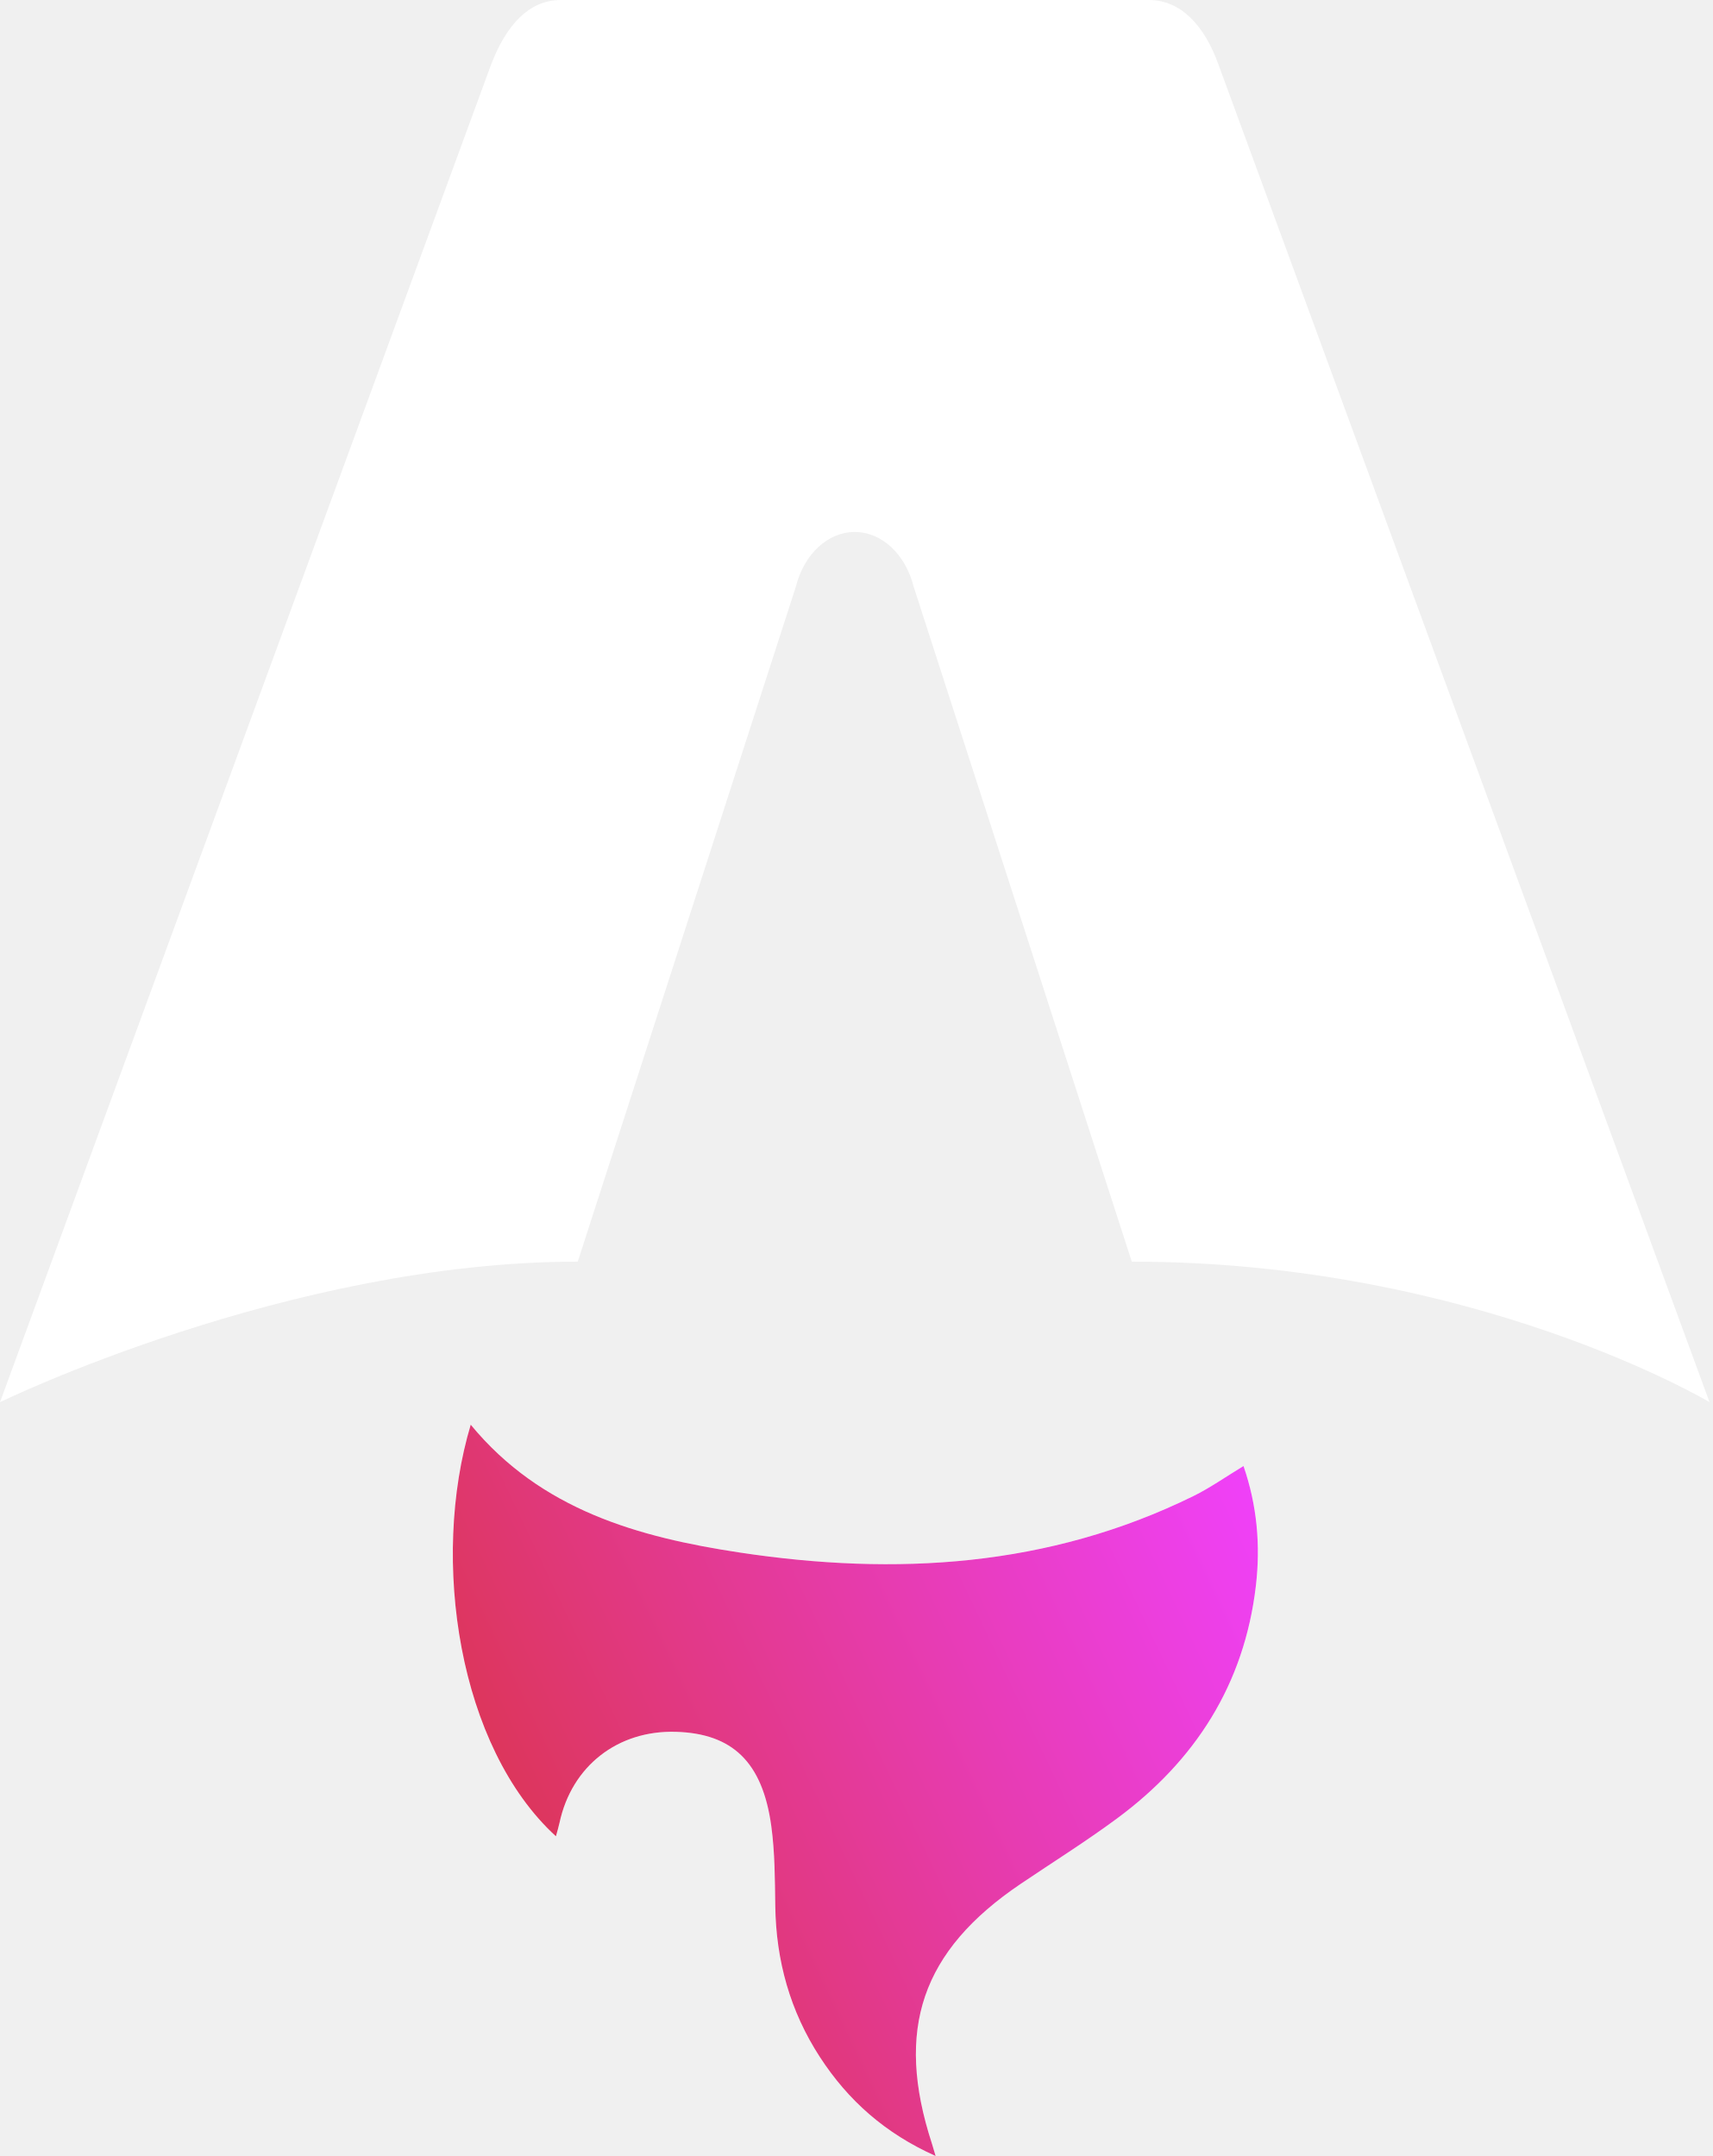
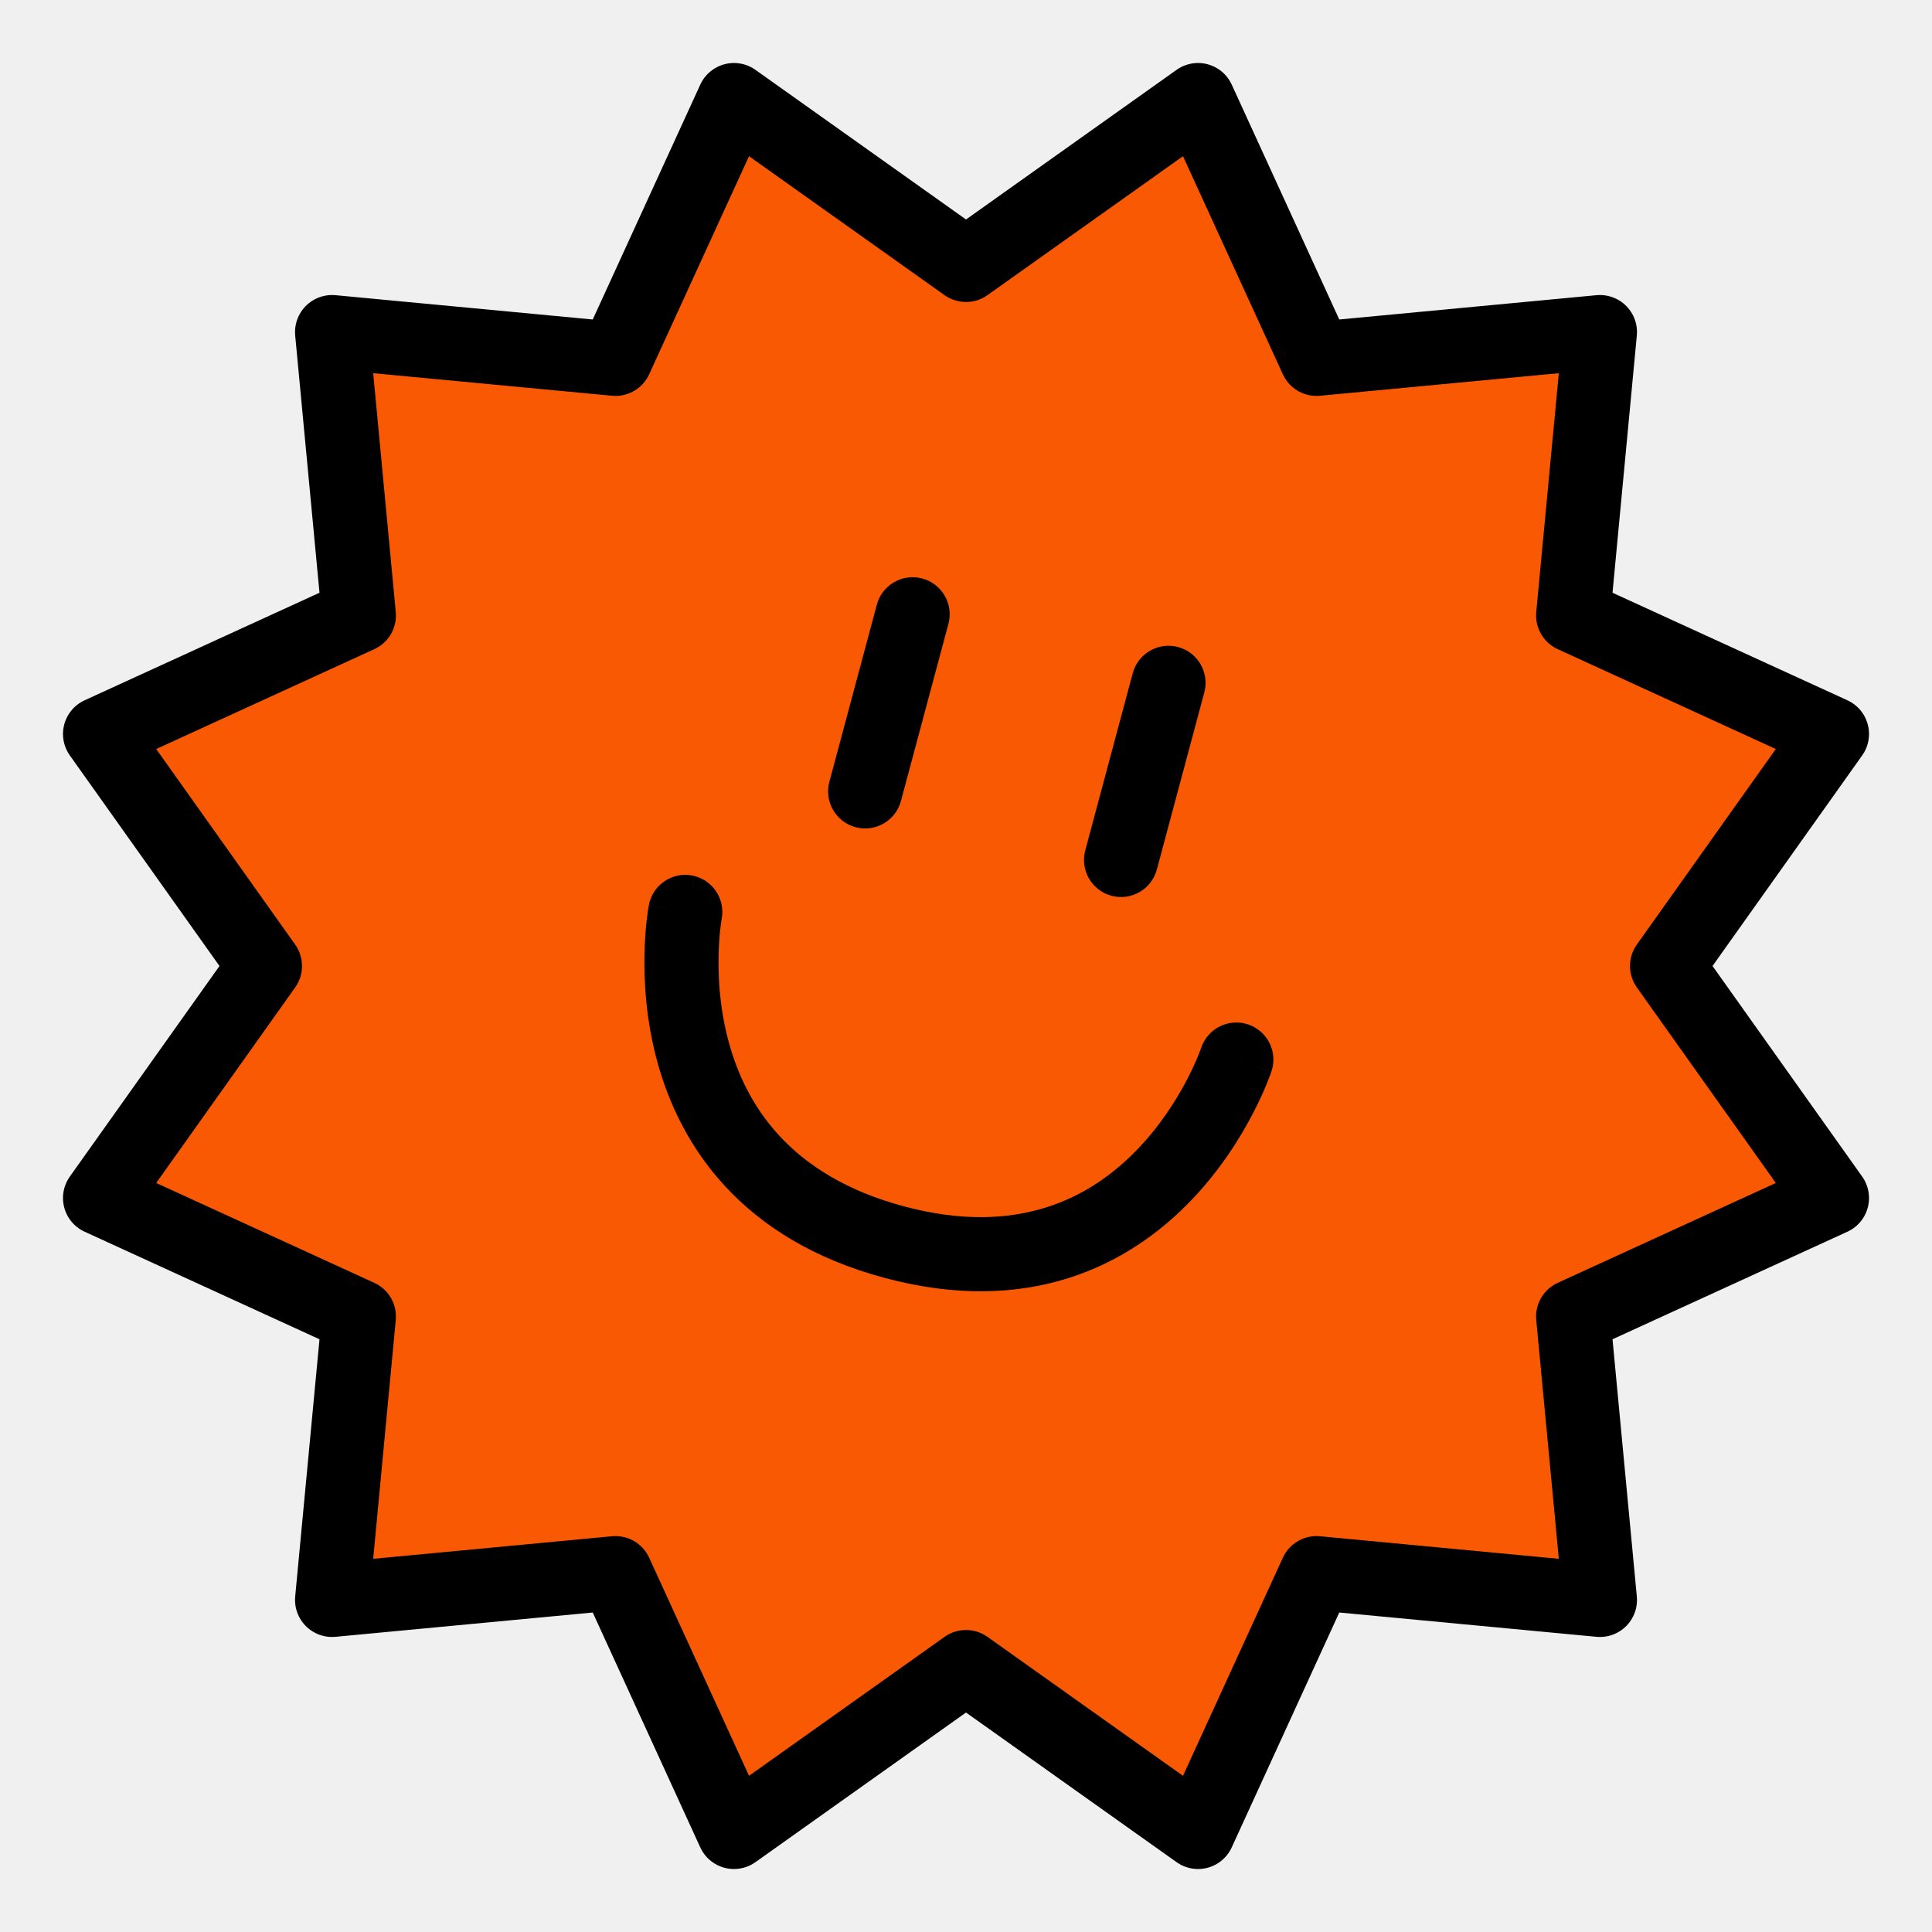
- <svg xmlns="http://www.w3.org/2000/svg" width="85" height="107" viewBox="0 0 85 107" fill="none">
-   <path fill="white" d="M27.589 91.136C22.756 86.718 21.344 77.433 23.358 70.707C26.85 74.948 31.689 76.291 36.7 77.05C44.438 78.22 52.036 77.782 59.223 74.246C60.045 73.841 60.805 73.303 61.704 72.757C62.378 74.714 62.553 76.689 62.318 78.7C61.745 83.596 59.309 87.378 55.433 90.245C53.883 91.392 52.244 92.417 50.643 93.498C45.726 96.821 44.396 100.718 46.243 106.386C46.287 106.525 46.327 106.663 46.426 107C43.916 105.876 42.082 104.24 40.684 102.089C39.209 99.819 38.507 97.308 38.47 94.591C38.451 93.269 38.451 91.934 38.273 90.631C37.839 87.453 36.347 86.03 33.536 85.948C30.652 85.864 28.37 87.647 27.765 90.455C27.719 90.671 27.652 90.884 27.585 91.134L27.589 91.136Z" />
-   <path fill="url(#paint0_linear_1_59)" d="M27.589 91.136C22.756 86.718 21.344 77.433 23.358 70.707C26.85 74.948 31.689 76.291 36.7 77.05C44.438 78.22 52.036 77.782 59.223 74.246C60.045 73.841 60.805 73.303 61.704 72.757C62.378 74.714 62.553 76.689 62.318 78.7C61.745 83.596 59.309 87.378 55.433 90.245C53.883 91.392 52.244 92.417 50.643 93.498C45.726 96.821 44.396 100.718 46.243 106.386C46.287 106.525 46.327 106.663 46.426 107C43.916 105.876 42.082 104.24 40.684 102.089C39.209 99.819 38.507 97.308 38.47 94.591C38.451 93.269 38.451 91.934 38.273 90.631C37.839 87.453 36.347 86.03 33.536 85.948C30.652 85.864 28.37 87.647 27.765 90.455C27.719 90.671 27.652 90.884 27.585 91.134L27.589 91.136Z" />
-   <path fill="white" d="M0 69.587C0 69.587 14.314 62.614 28.668 62.614L39.49 29.12C39.895 27.501 41.078 26.4 42.414 26.4C43.749 26.4 44.932 27.501 45.338 29.12L56.16 62.614C73.16 62.614 84.828 69.587 84.828 69.587C84.828 69.587 60.514 3.352 60.467 3.219C59.769 1.261 58.591 0 57.003 0H27.827C26.239 0 25.109 1.261 24.363 3.219C24.311 3.35 0 69.587 0 69.587Z" />
-   <defs>
-     <linearGradient id="paint0_linear_1_59" x1="22.47" y1="107" x2="69.145" y2="84.947" gradientUnits="userSpaceOnUse">
-       <stop stop-color="#D83333" />
-       <stop offset="1" stop-color="#F041FF" />
-     </linearGradient>
-   </defs>
+ <svg xmlns="http://www.w3.org/2000/svg" width="164" height="164" viewBox="0 0 164 164" fill="none">
+   <path d="M49.23 81.675C49.047 79.947 47.499 78.695 45.771 78.877C44.044 79.06 42.791 80.608 42.974 82.335L49.23 81.675ZM121.041 82.263C121.183 80.532 119.895 79.013 118.164 78.871C116.433 78.728 114.914 80.016 114.771 81.748L121.041 82.263ZM46.102 82.005C42.974 82.335 42.974 82.338 42.974 82.34C42.974 82.341 42.975 82.344 42.975 82.346C42.975 82.349 42.976 82.353 42.976 82.358C42.977 82.366 42.978 82.376 42.98 82.388C42.982 82.411 42.986 82.44 42.99 82.474C42.999 82.543 43.011 82.634 43.029 82.745C43.063 82.968 43.116 83.274 43.194 83.65C43.352 84.403 43.614 85.445 44.041 86.679C44.896 89.145 46.423 92.411 49.125 95.672C54.624 102.311 64.603 108.472 82.276 108.472V102.181C66.237 102.181 58.129 96.681 53.969 91.659C51.841 89.091 50.646 86.527 49.985 84.619C49.655 83.667 49.461 82.887 49.352 82.365C49.298 82.103 49.265 81.908 49.246 81.789C49.237 81.73 49.231 81.689 49.229 81.67C49.228 81.66 49.227 81.656 49.227 81.656C49.227 81.657 49.228 81.659 49.228 81.662C49.228 81.663 49.228 81.665 49.229 81.667C49.229 81.668 49.229 81.67 49.229 81.671C49.229 81.673 49.23 81.675 46.102 82.005ZM82.276 108.472C99.948 108.472 109.812 102.31 115.183 95.638C117.819 92.364 119.274 89.088 120.072 86.617C120.472 85.379 120.71 84.335 120.851 83.581C120.921 83.203 120.966 82.897 120.995 82.674C121.01 82.562 121.02 82.471 121.027 82.402C121.031 82.368 121.034 82.339 121.036 82.316C121.037 82.304 121.038 82.294 121.039 82.285C121.039 82.281 121.04 82.276 121.04 82.273C121.04 82.271 121.04 82.269 121.04 82.268C121.041 82.265 121.041 82.263 117.906 82.005C114.771 81.748 114.771 81.745 114.772 81.743C114.772 81.743 114.772 81.741 114.772 81.74C114.772 81.737 114.772 81.736 114.772 81.734C114.773 81.731 114.773 81.729 114.773 81.729C114.773 81.728 114.773 81.732 114.771 81.742C114.77 81.761 114.765 81.801 114.757 81.861C114.742 81.979 114.713 82.174 114.665 82.434C114.569 82.955 114.393 83.733 114.087 84.682C113.472 86.584 112.341 89.137 110.283 91.694C106.267 96.682 98.316 102.181 82.276 102.181V108.472Z" fill="black" />
+   <path d="M59.775 61.781C59.453 60.074 57.808 58.951 56.101 59.273C54.394 59.595 53.271 61.239 53.593 62.947L59.775 61.781ZM78.195 62.898C78.49 61.186 77.341 59.559 75.63 59.264C73.918 58.969 72.291 60.118 71.996 61.83L78.195 62.898ZM56.684 62.364C53.593 62.947 53.593 62.948 53.593 62.949C53.594 62.95 53.594 62.951 53.594 62.952C53.594 62.954 53.595 62.956 53.595 62.959C53.596 62.963 53.597 62.968 53.599 62.974C53.6 62.985 53.603 62.998 53.606 63.014C53.613 63.045 53.621 63.084 53.631 63.131C53.651 63.225 53.68 63.35 53.719 63.502C53.795 63.806 53.911 64.221 54.076 64.711C54.403 65.68 54.942 67 55.795 68.344C57.521 71.067 60.71 74.101 65.959 74.101V67.81C63.554 67.81 62.105 66.549 61.108 64.975C60.598 64.172 60.253 63.343 60.037 62.701C59.931 62.386 59.86 62.13 59.818 61.964C59.797 61.881 59.784 61.821 59.777 61.789C59.773 61.773 59.772 61.764 59.771 61.763C59.771 61.762 59.771 61.763 59.772 61.766C59.772 61.767 59.773 61.769 59.773 61.772C59.773 61.773 59.773 61.774 59.774 61.776C59.774 61.777 59.774 61.778 59.774 61.778C59.774 61.779 59.775 61.781 56.684 62.364ZM65.959 74.101C71.22 74.101 74.38 71.054 76.074 68.313C76.908 66.963 77.427 65.639 77.739 64.667C77.897 64.176 78.006 63.759 78.078 63.455C78.114 63.303 78.141 63.177 78.16 63.083C78.169 63.036 78.177 62.996 78.183 62.966C78.186 62.95 78.188 62.937 78.19 62.925C78.191 62.92 78.192 62.914 78.193 62.91C78.193 62.908 78.194 62.905 78.194 62.904C78.194 62.903 78.194 62.901 78.194 62.901C78.195 62.899 78.195 62.898 75.095 62.364C71.996 61.83 71.996 61.828 71.996 61.827C71.996 61.826 71.996 61.825 71.996 61.825C71.997 61.823 71.997 61.822 71.997 61.821C71.998 61.818 71.998 61.816 71.998 61.815C71.999 61.811 71.999 61.81 71.999 61.811C71.999 61.813 71.997 61.821 71.994 61.837C71.987 61.869 71.975 61.928 71.956 62.01C71.916 62.176 71.85 62.431 71.749 62.745C71.544 63.384 71.215 64.209 70.722 65.007C69.762 66.561 68.354 67.81 65.959 67.81V74.101Z" fill="black" />
+   <path d="M90.618 61.781C90.296 60.074 88.651 58.951 86.944 59.273C85.237 59.594 84.114 61.239 84.436 62.946L90.618 61.781ZM109.038 62.898C109.333 61.186 108.184 59.559 106.472 59.264C104.761 58.969 103.133 60.117 102.839 61.829L109.038 62.898ZM87.527 62.364C84.436 62.946 84.436 62.948 84.436 62.949C84.437 62.95 84.437 62.951 84.437 62.952C84.437 62.954 84.438 62.956 84.438 62.958C84.439 62.963 84.44 62.968 84.441 62.974C84.443 62.985 84.446 62.998 84.449 63.014C84.456 63.045 84.464 63.084 84.474 63.131C84.494 63.225 84.523 63.35 84.561 63.502C84.638 63.806 84.754 64.221 84.919 64.711C85.246 65.68 85.785 67 86.638 68.344C88.364 71.066 91.553 74.101 96.802 74.101V67.81C94.396 67.81 92.948 66.549 91.95 64.975C91.441 64.171 91.096 63.343 90.88 62.701C90.774 62.386 90.703 62.13 90.661 61.963C90.64 61.881 90.627 61.821 90.62 61.789C90.616 61.773 90.614 61.764 90.614 61.762C90.614 61.762 90.614 61.763 90.615 61.766C90.615 61.767 90.615 61.769 90.616 61.772C90.616 61.773 90.616 61.774 90.617 61.776C90.617 61.777 90.617 61.778 90.617 61.778C90.617 61.779 90.618 61.781 87.527 62.364ZM96.802 74.101C102.062 74.101 105.223 71.054 106.917 68.313C107.751 66.963 108.27 65.638 108.582 64.667C108.74 64.175 108.849 63.76 108.921 63.455C108.957 63.303 108.984 63.177 109.002 63.083C109.012 63.036 109.02 62.996 109.025 62.965C109.028 62.95 109.031 62.937 109.033 62.925C109.034 62.92 109.035 62.914 109.036 62.91C109.036 62.908 109.037 62.905 109.037 62.903C109.037 62.902 109.037 62.901 109.037 62.9C109.037 62.899 109.038 62.898 105.938 62.364C102.839 61.829 102.839 61.828 102.839 61.827C102.839 61.827 102.839 61.825 102.839 61.825C102.84 61.823 102.84 61.822 102.84 61.821C102.84 61.818 102.841 61.816 102.841 61.814C102.842 61.811 102.842 61.81 102.842 61.811C102.841 61.812 102.84 61.821 102.837 61.837C102.83 61.869 102.818 61.928 102.798 62.01C102.759 62.176 102.693 62.431 102.592 62.745C102.387 63.385 102.058 64.209 101.565 65.007C100.604 66.561 99.197 67.81 96.802 67.81V74.101Z" fill="black" />
+   <path d="M101.697 8.493L111.756 30.462L135.812 28.189L133.538 52.245L155.508 62.304L141.511 82L155.508 101.696L133.538 111.756L135.812 135.811L111.756 133.538L101.697 155.508L82.001 141.511L62.304 155.508L52.245 133.538L28.189 135.811L30.463 111.756L8.493 101.696L22.49 82L8.493 62.304L30.463 52.245L28.189 28.189L52.245 30.462L62.304 8.493L82.001 22.49L101.697 8.493Z" fill="#F95902" stroke="black" stroke-width="6.291" stroke-linejoin="round" />
+   <path d="M61.26 77.997C61.584 76.29 60.464 74.644 58.758 74.319C57.051 73.994 55.405 75.114 55.08 76.821L61.26 77.997ZM107.934 90.93C108.479 89.281 107.584 87.502 105.934 86.956C104.285 86.411 102.506 87.306 101.961 88.956L107.934 90.93ZM58.17 77.409C55.08 76.821 55.08 76.822 55.079 76.824C55.079 76.825 55.079 76.827 55.079 76.828C55.078 76.831 55.077 76.834 55.077 76.837C55.075 76.844 55.074 76.852 55.072 76.862C55.069 76.88 55.065 76.905 55.059 76.934C55.049 76.994 55.035 77.074 55.02 77.174C54.989 77.375 54.949 77.655 54.908 78.005C54.825 78.706 54.738 79.692 54.71 80.886C54.653 83.262 54.825 86.531 55.771 90.037C57.704 97.208 62.864 105.2 75.102 108.479L76.731 102.403C67.007 99.798 63.294 93.774 61.844 88.399C61.098 85.633 60.952 82.998 60.999 81.037C61.022 80.063 61.093 79.272 61.156 78.738C61.187 78.472 61.216 78.27 61.236 78.143C61.245 78.08 61.253 78.035 61.257 78.01C61.26 77.998 61.261 77.991 61.261 77.988C61.261 77.987 61.261 77.987 61.261 77.989C61.261 77.989 61.261 77.99 61.261 77.992C61.261 77.992 61.26 77.993 61.26 77.994C61.26 77.995 61.26 77.997 58.17 77.409ZM75.102 108.479C87.348 111.761 95.738 107.389 100.915 102.099C103.443 99.516 105.181 96.753 106.283 94.656C106.838 93.602 107.241 92.699 107.509 92.048C107.643 91.722 107.744 91.458 107.814 91.268C107.849 91.173 107.876 91.097 107.896 91.039C107.906 91.011 107.914 90.988 107.92 90.969C107.923 90.96 107.926 90.952 107.928 90.946C107.929 90.943 107.93 90.939 107.931 90.937C107.932 90.936 107.932 90.934 107.933 90.933C107.933 90.931 107.934 90.93 104.947 89.943C101.961 88.956 101.961 88.954 101.962 88.953C101.962 88.953 101.962 88.951 101.962 88.951C101.963 88.949 101.963 88.948 101.963 88.947C101.964 88.946 101.964 88.946 101.964 88.947C101.963 88.949 101.961 88.957 101.956 88.968C101.948 88.992 101.933 89.035 101.911 89.095C101.867 89.215 101.794 89.404 101.692 89.652C101.488 90.147 101.167 90.87 100.716 91.728C99.807 93.456 98.404 95.671 96.42 97.699C92.573 101.63 86.447 105.007 76.731 102.403L75.102 108.479Z" fill="black" />
+   <path d="M80.507 52.958C80.957 51.279 79.961 49.555 78.283 49.105C76.605 48.656 74.88 49.651 74.431 51.329L80.507 52.958ZM70.402 66.365C69.952 68.043 70.948 69.767 72.626 70.217C74.304 70.667 76.029 69.671 76.478 67.993L70.402 66.365ZM74.431 51.329L70.402 66.365L76.478 67.993L80.507 52.958L74.431 51.329Z" fill="black" />
+   <path d="M102.229 58.777C102.678 57.1 101.682 55.375 100.004 54.925C98.327 54.476 96.602 55.472 96.152 57.149L102.229 58.777ZM92.124 72.185C91.674 73.863 92.67 75.588 94.347 76.037C96.026 76.487 97.75 75.491 98.2 73.813L92.124 72.185ZM96.152 57.149L92.124 72.185L98.2 73.813L102.229 58.777L96.152 57.149Z" fill="black" />
</svg>
